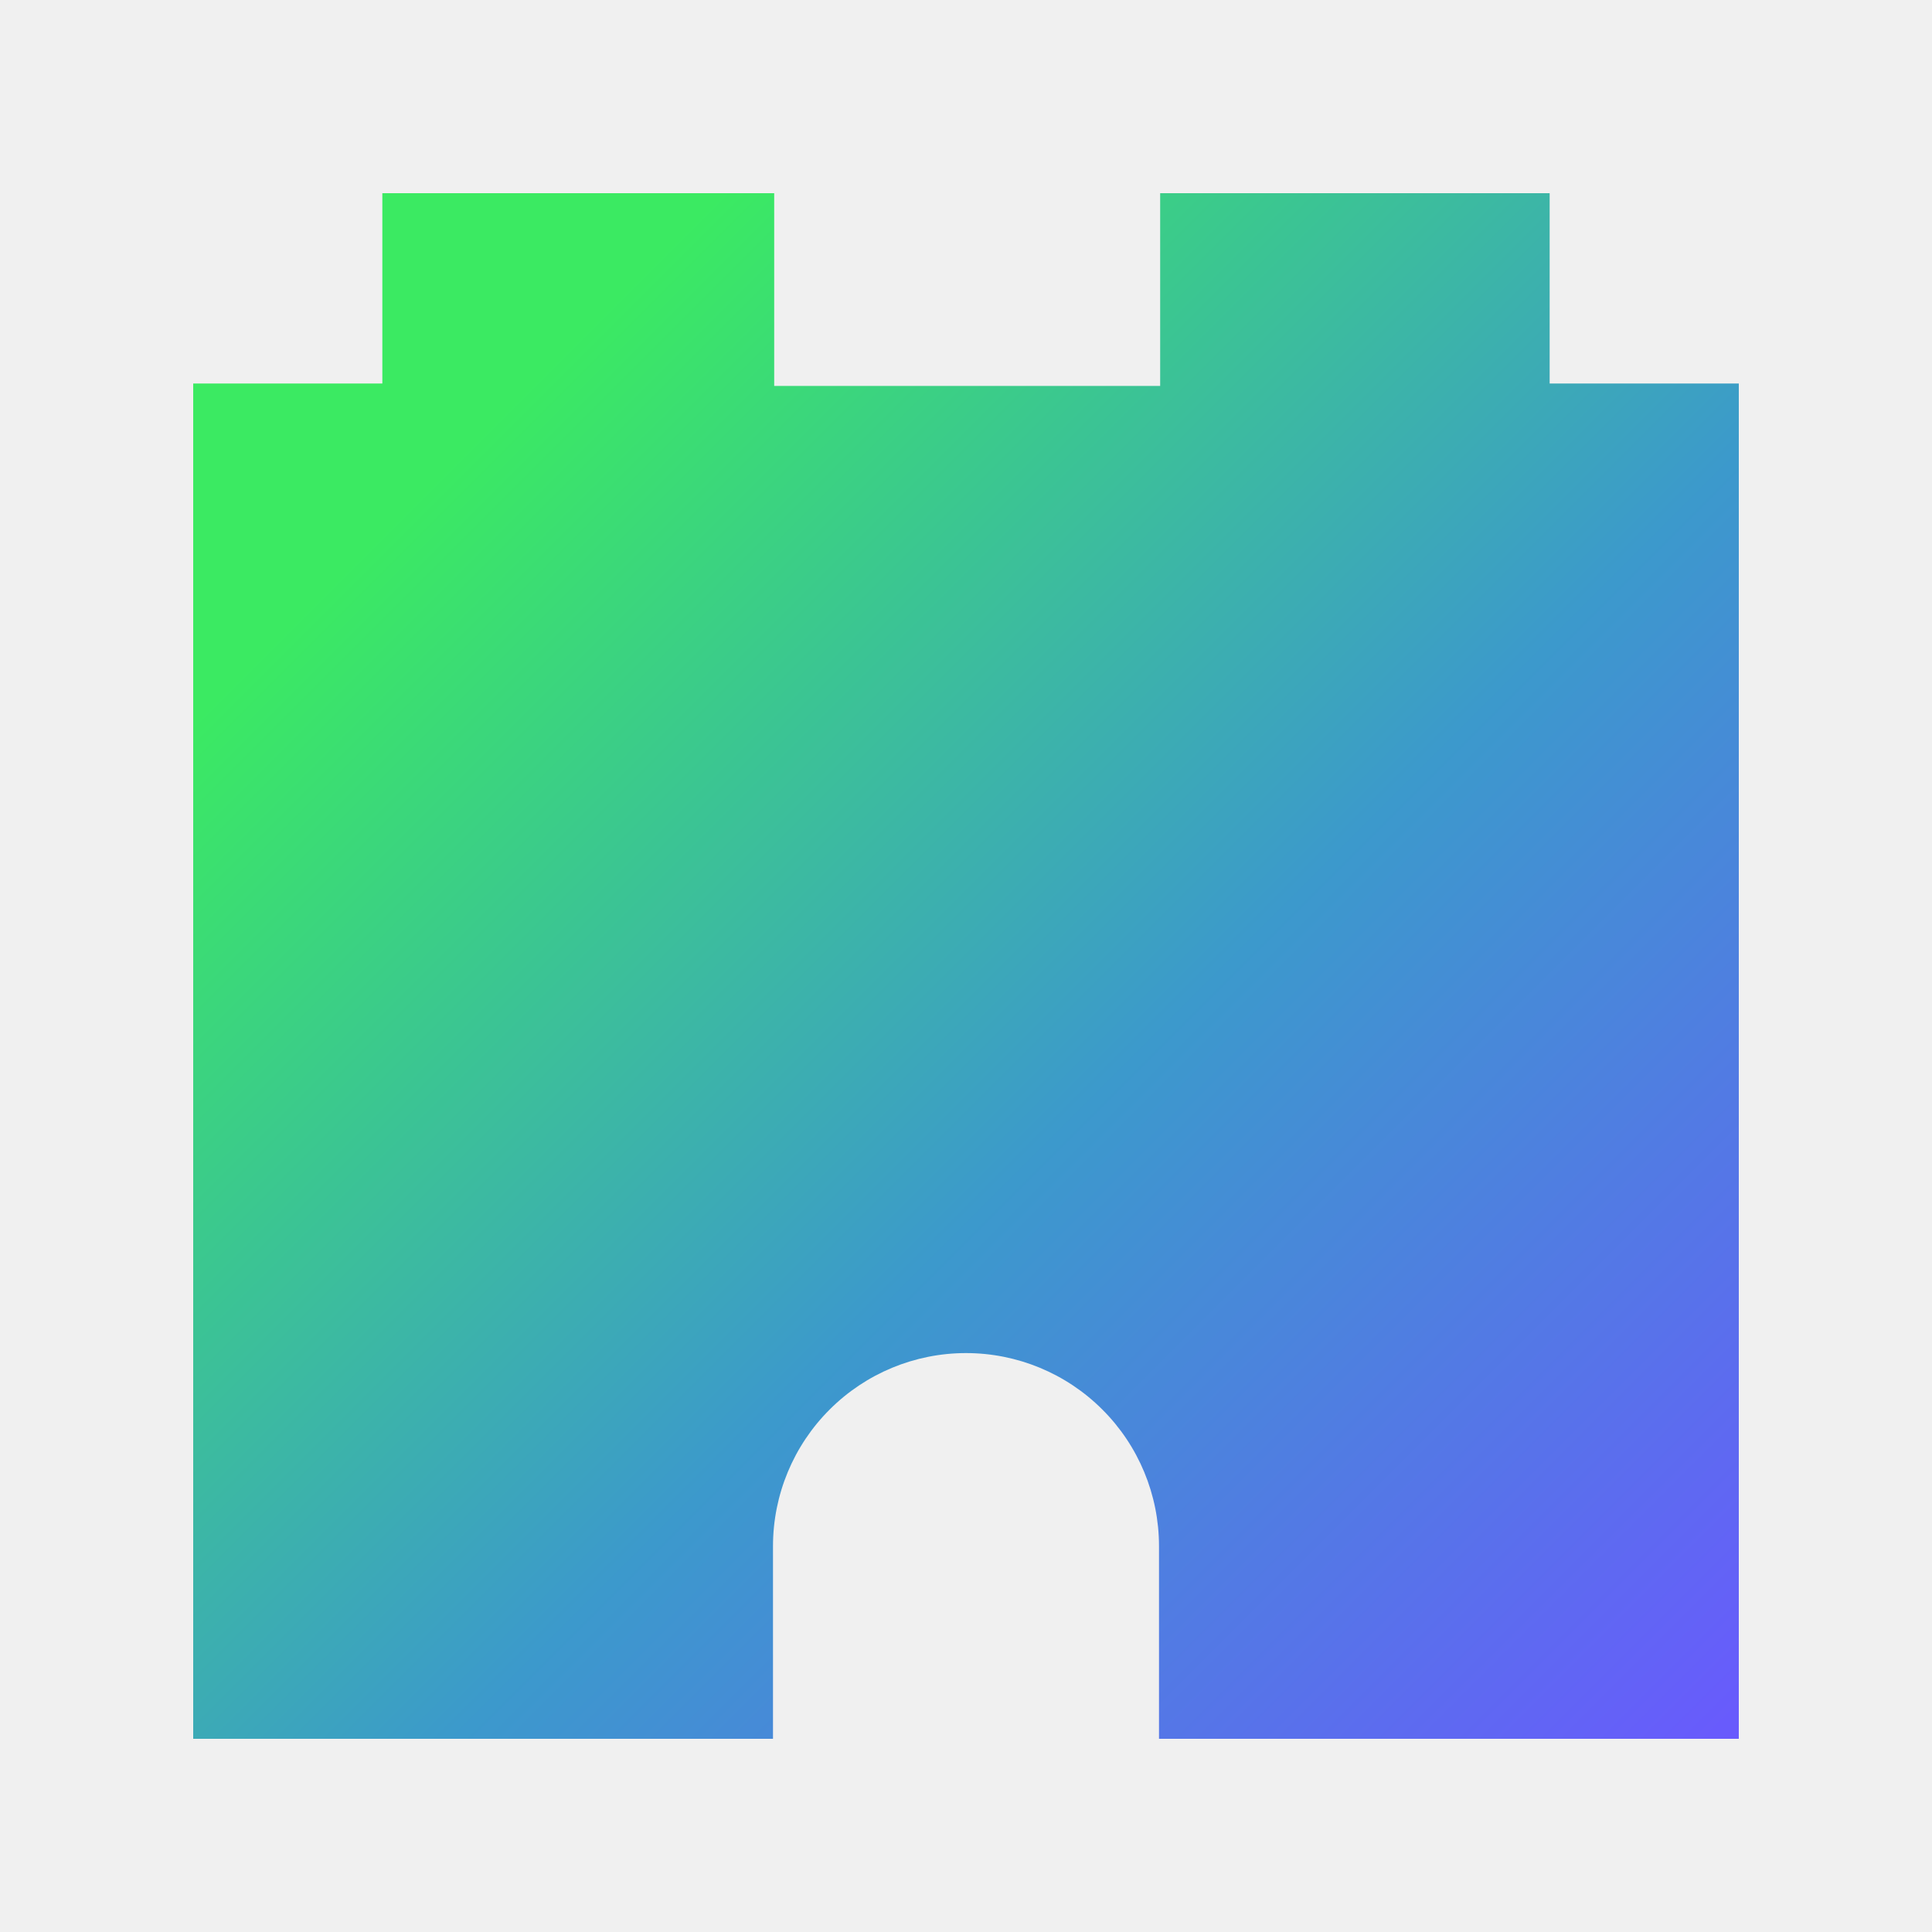
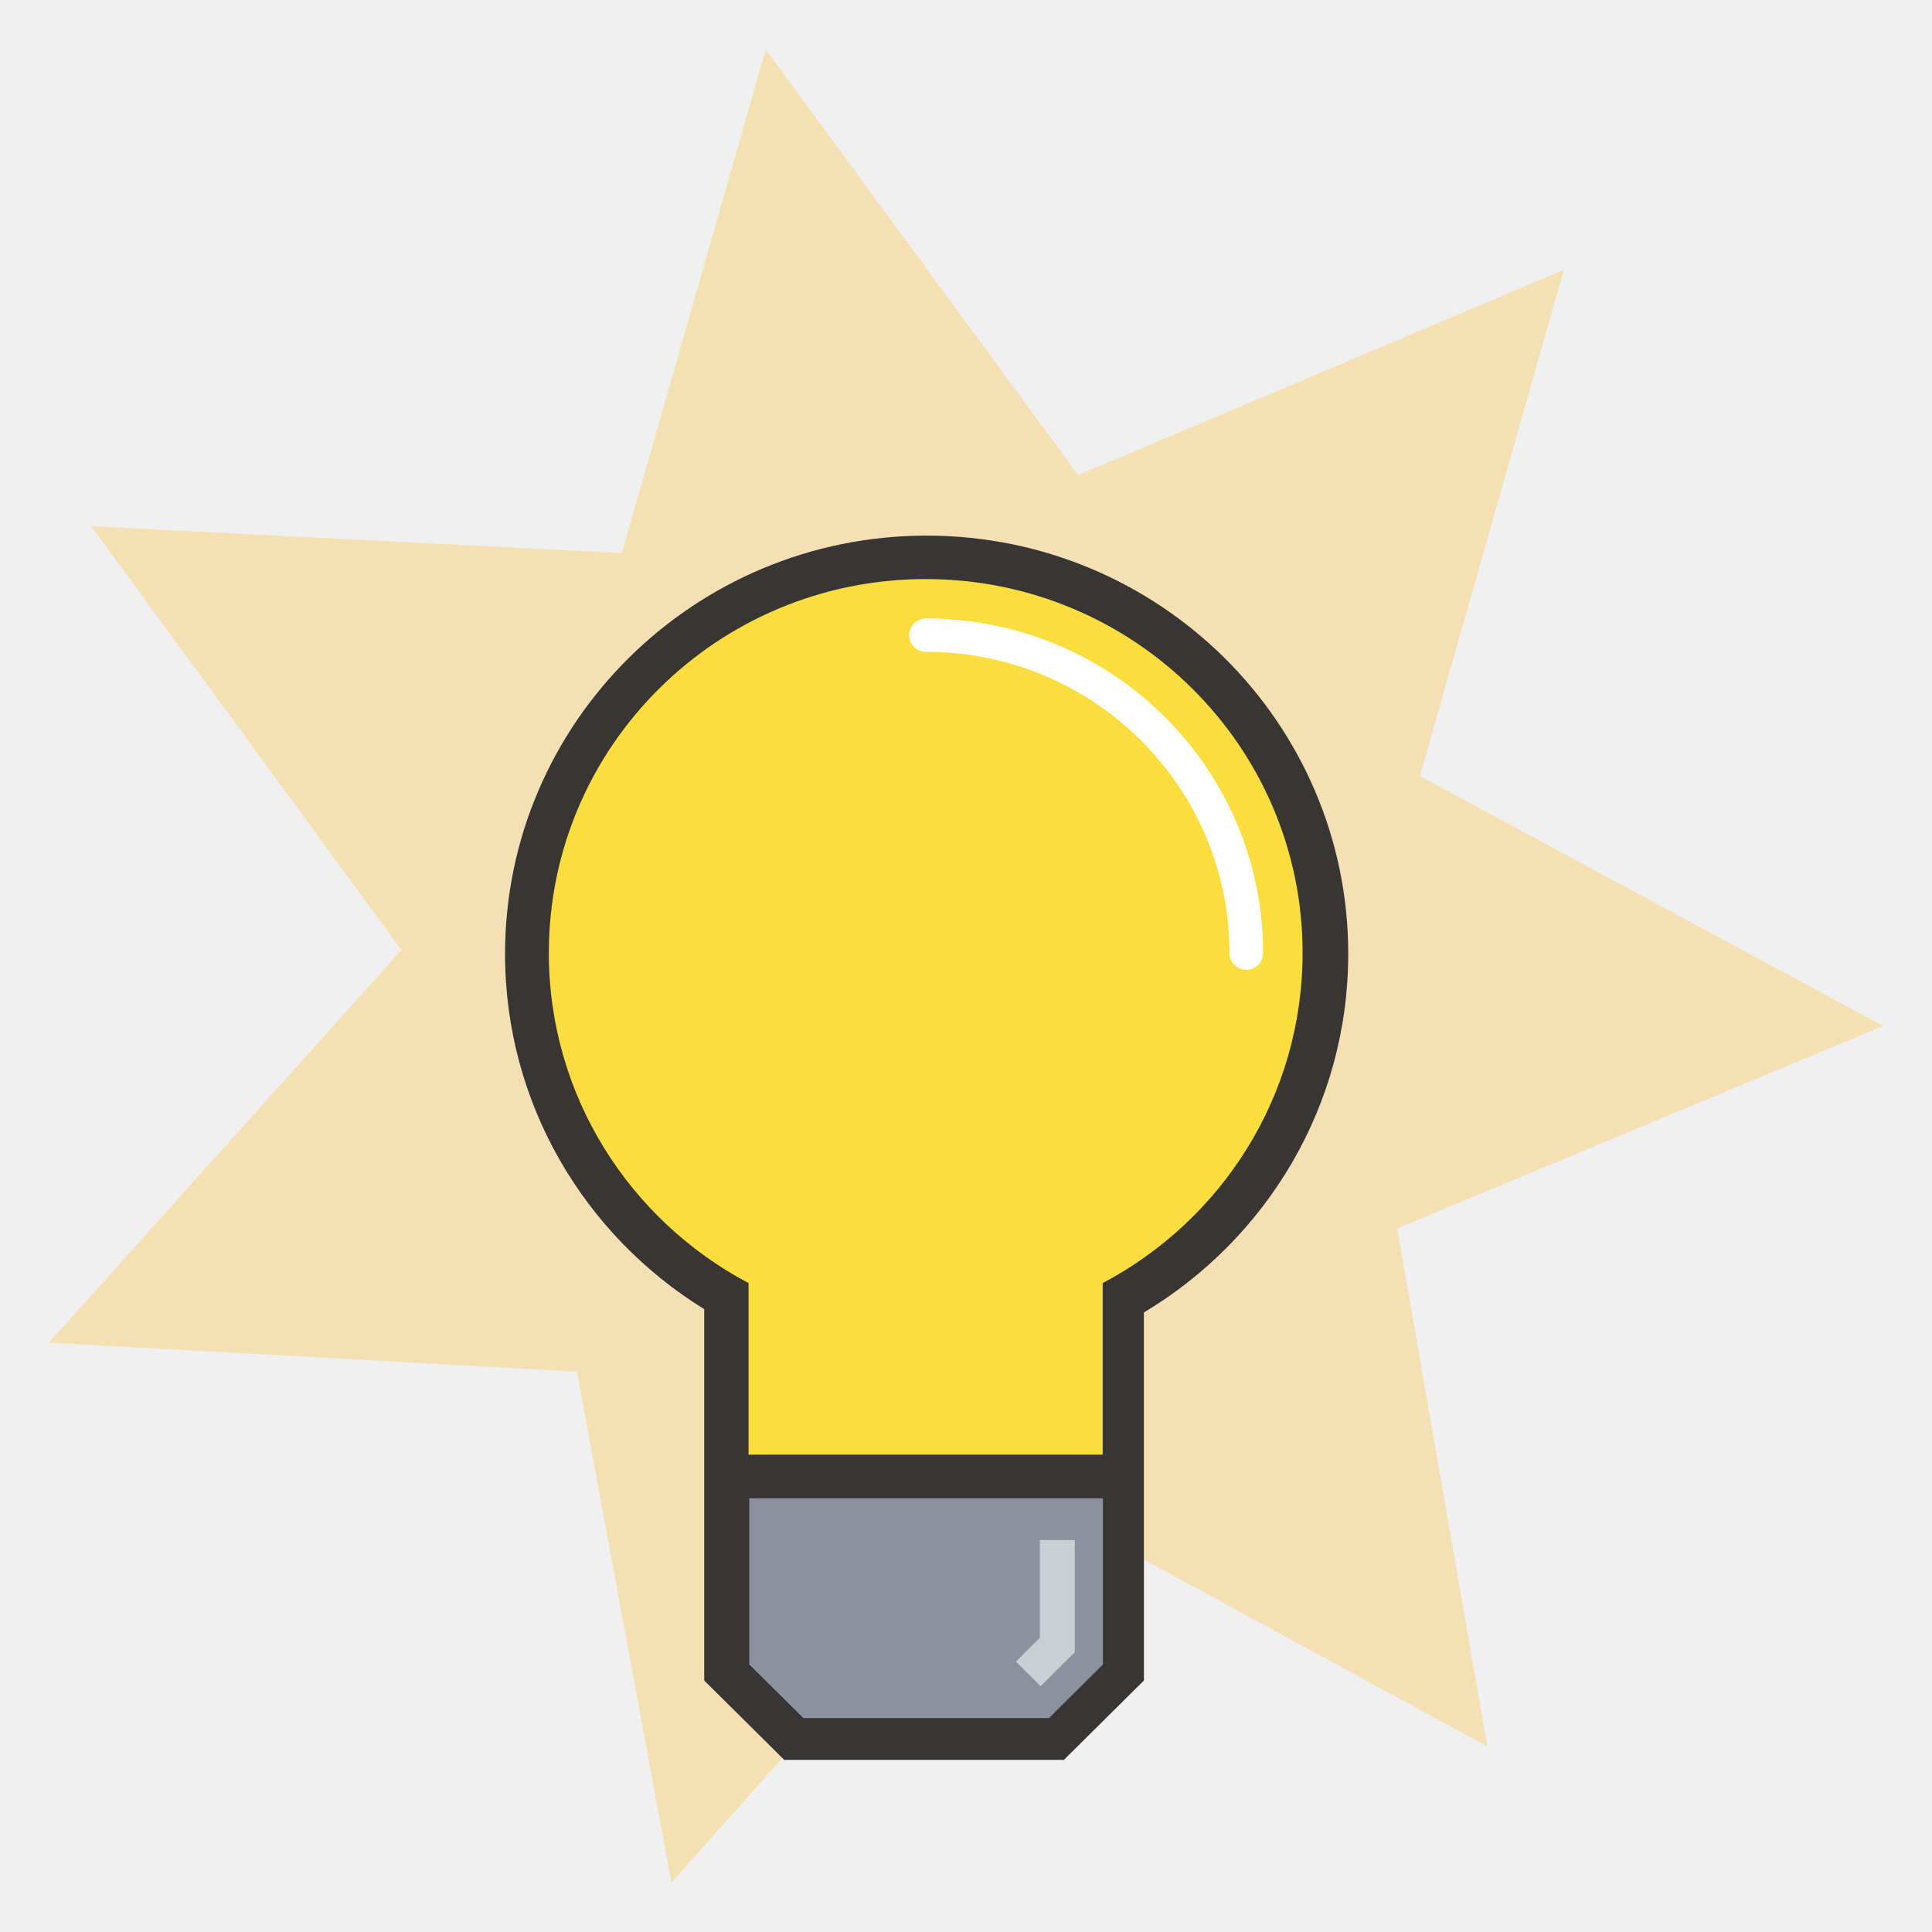
- <svg xmlns="http://www.w3.org/2000/svg" width="40" height="40" viewBox="0 0 40 40" fill="none">
-   <path d="M32.084 7.94V4H24.02V7.99H16.029V4H7.916V7.94H4V36H16.004V32.005C16.006 30.946 16.427 29.931 17.177 29.183C17.926 28.434 18.941 28.014 20 28.014C21.059 28.014 22.074 28.434 22.823 29.183C23.573 29.931 23.994 30.946 23.996 32.005V36H36V7.94H32.084Z" fill="url(#paint0_linear)" />
-   <defs>
-     <linearGradient id="paint0_linear" x1="2.942" y1="4.9" x2="37.777" y2="39.734" gradientUnits="userSpaceOnUse">
-       <stop offset="0.159" stop-color="#3BEA62" />
-       <stop offset="0.54" stop-color="#3C99CC" />
-       <stop offset="0.937" stop-color="#6B57FF" />
-     </linearGradient>
-   </defs>
+ <svg xmlns="http://www.w3.org/2000/svg" xml:space="preserve" viewBox="0 0 80 80">
+   <path fill="#f5e0b4" d="m61.588 72.318-3.733-21.45 20.12-8.386-19.179-10.345 5.96-20.964-20.112 8.501L31.707 2.05 25.748 22.9l-21.97-1.108L16.621 39.34 2.025 55.597l21.864 1.2L27.8 77.95l14.427-16.167z" />
+   <path fill="#383535" d="M55.828 39.5c0-9.564-7.818-17.321-17.457-17.321s-17.458 7.757-17.458 17.32c0 6.209 3.297 11.658 8.247 14.71v15.377l3.328 3.301.015-.015h11.52l.016.015 3.328-3.301v-15.24c5.072-3.037 8.46-8.547 8.46-14.847" />
+   <path fill="#fbde3d" d="M53.938 39.461c0-8.554-6.984-15.483-15.606-15.483s-15.606 6.93-15.606 15.483c0 5.92 3.351 11.066 8.27 13.67v7.104H45.66V53.13c4.927-2.604 8.277-7.742 8.277-13.67" />
+   <path fill="#8c919f" d="M31.027 62.041v6.884l2.241 2.217h10.167l2.234-2.217v-6.884z" />
+   <path fill="#caced5" d="M43.06 63.772v4.045l-.995.987 1.026 1.017 1.4-1.389h.015v-4.66z" />
+   <path fill="#fff" d="M38.34 25.61a.696.696 0 0 0-.696.69c0 .38.313.69.696.69 6.938 0 12.569 5.58 12.569 12.471a.696.696 0 0 0 1.392 0c0-7.65-6.25-13.852-13.961-13.852" />
</svg>
